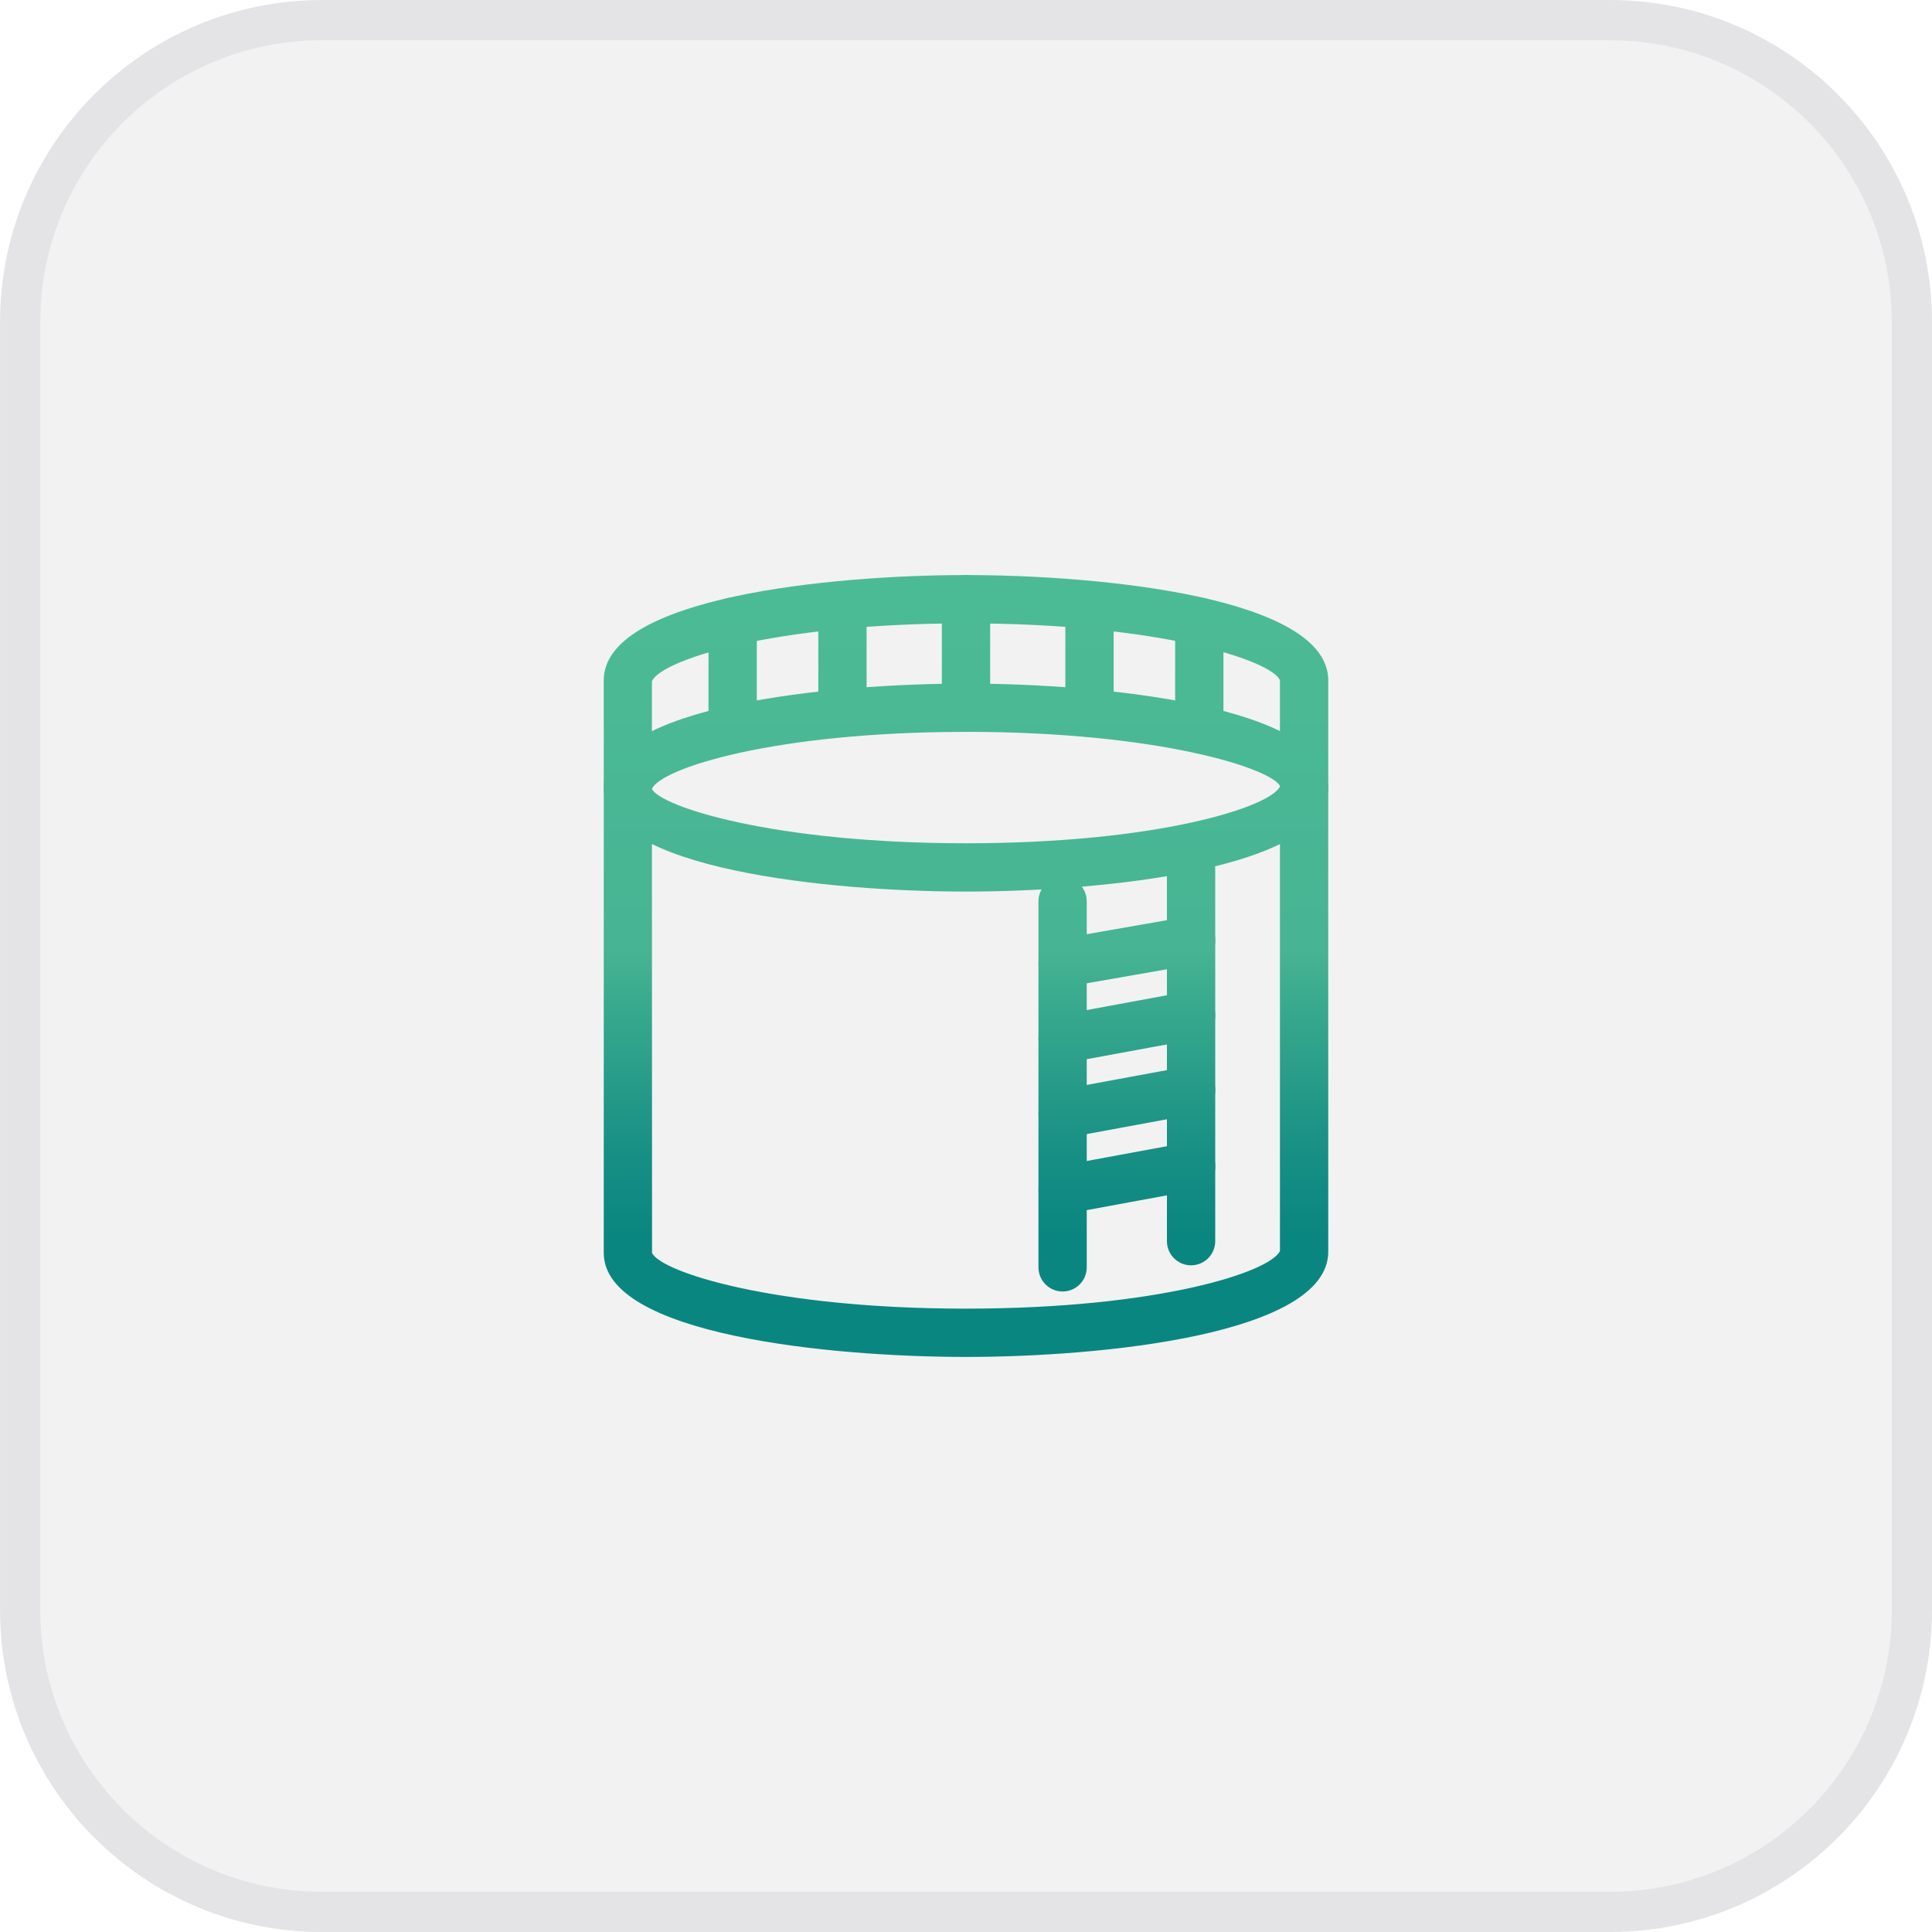
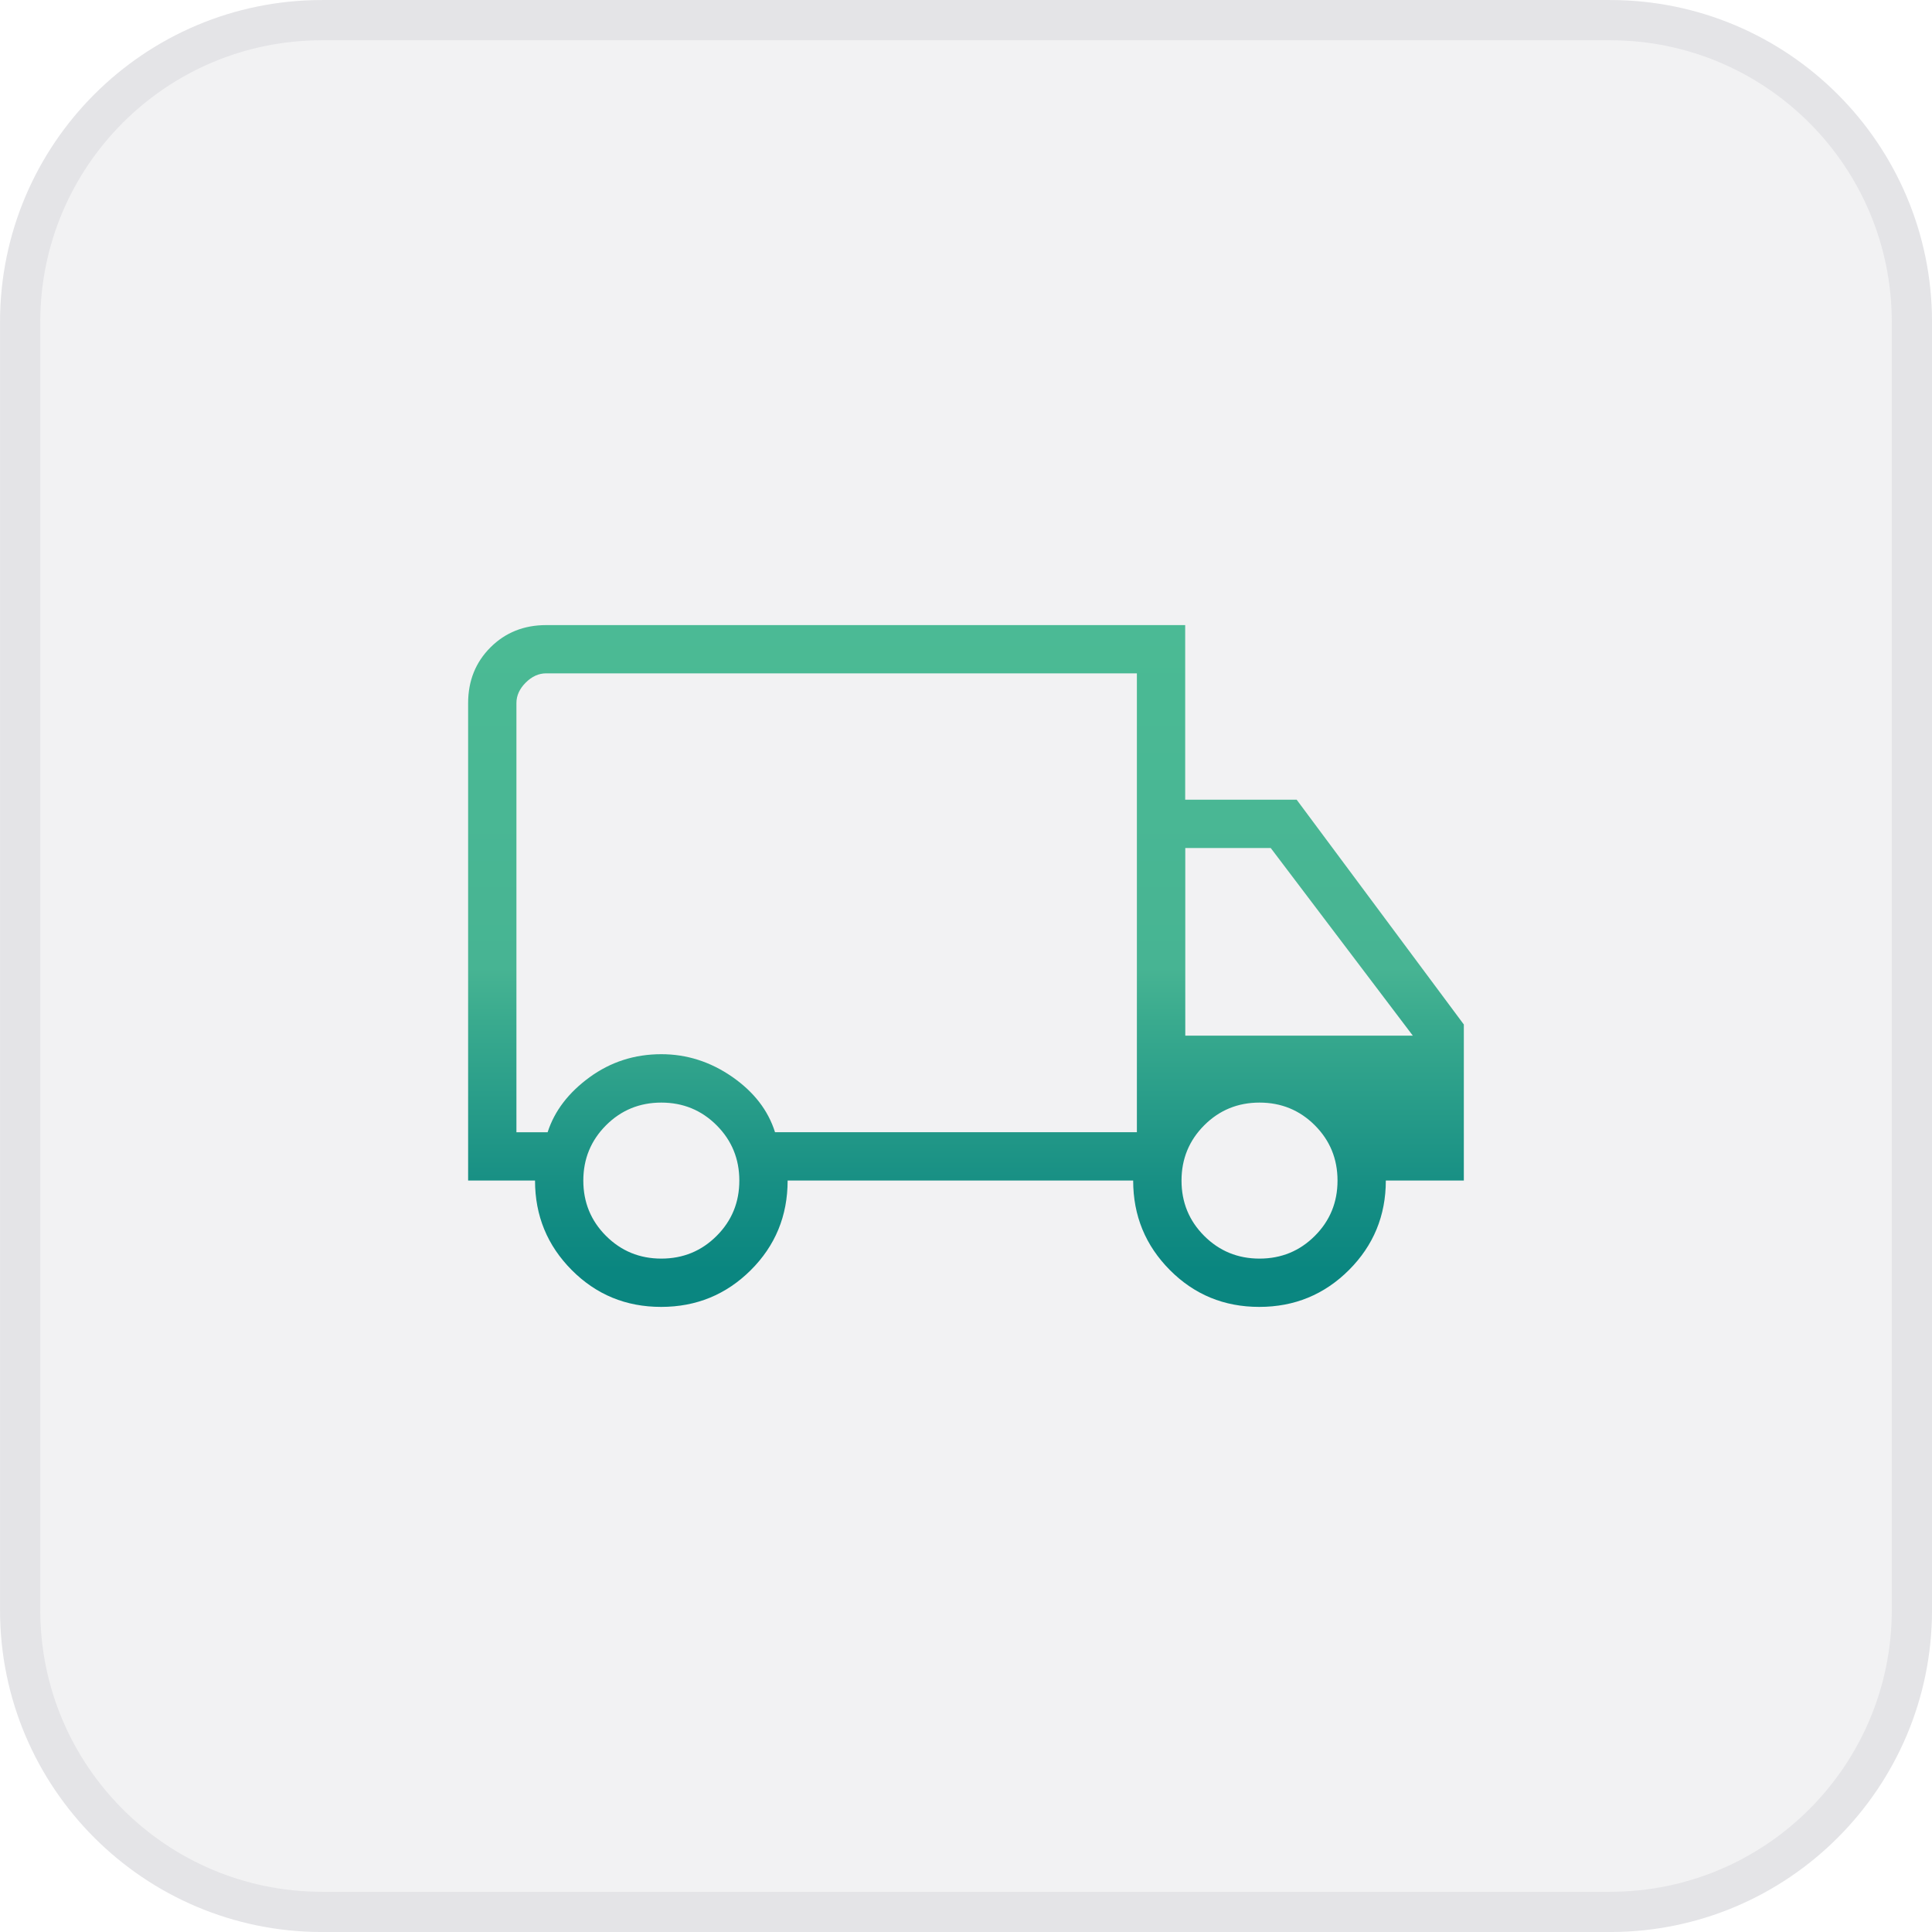
- <svg xmlns="http://www.w3.org/2000/svg" xmlns:xlink="http://www.w3.org/1999/xlink" id="Layer_1" data-name="Layer 1" viewBox="0 0 40 40">
+ <svg xmlns="http://www.w3.org/2000/svg" id="Layer_1" data-name="Layer 1" viewBox="0 0 40 40">
  <defs>
    <style>
      .cls-1 {
-         fill: url(#linear-gradient-2);
-       }
- 
-       .cls-2 {
-         fill: url(#linear-gradient-10);
-       }
- 
-       .cls-3 {
-         fill: url(#linear-gradient-4);
-       }
- 
-       .cls-4 {
        fill: none;
        stroke: #e4e4e7;
        stroke-width: .833px;
      }

-       .cls-5 {
-         fill: url(#linear-gradient-3);
-       }
- 
-       .cls-6 {
-         fill: url(#linear-gradient-5);
-       }
- 
-       .cls-7 {
-         fill: url(#linear-gradient-8);
-       }
- 
-       .cls-8 {
+       .cls-2 {
        fill: #f2f2f3;
      }

-       .cls-9 {
-         fill: url(#linear-gradient-7);
-       }
- 
-       .cls-10 {
-         fill: url(#linear-gradient-9);
-       }
- 
-       .cls-11 {
-         fill: url(#linear-gradient-11);
-       }
- 
-       .cls-12 {
-         fill: url(#linear-gradient-6);
-       }
- 
-       .cls-13 {
+       .cls-3 {
        fill: url(#linear-gradient);
      }
    </style>
-     <linearGradient id="linear-gradient" x1="20" y1="11.303" x2="20" y2="25.59" gradientUnits="userSpaceOnUse">
+     <linearGradient id="linear-gradient" x1="20" y1="11.149" x2="20" y2="26.317" gradientUnits="userSpaceOnUse">
      <stop offset="0" stop-color="#4cbc95" />
      <stop offset=".586" stop-color="#47b493" />
      <stop offset=".66" stop-color="#39aa8e" />
      <stop offset=".881" stop-color="#178f84" />
      <stop offset="1" stop-color="#0a8680" />
    </linearGradient>
-     <linearGradient id="linear-gradient-2" x1="17.442" x2="17.442" xlink:href="#linear-gradient" />
-     <linearGradient id="linear-gradient-3" x1="22.557" y1="11.303" x2="22.557" y2="25.59" xlink:href="#linear-gradient" />
-     <linearGradient id="linear-gradient-4" x1="15.169" x2="15.169" y2="25.59" xlink:href="#linear-gradient" />
-     <linearGradient id="linear-gradient-5" x1="24.83" y1="11.303" x2="24.83" y2="25.59" xlink:href="#linear-gradient" />
-     <linearGradient id="linear-gradient-6" x1="24.66" y1="11.303" x2="24.66" y2="25.59" xlink:href="#linear-gradient" />
-     <linearGradient id="linear-gradient-7" x1="22" y1="11.303" x2="22" y2="25.59" xlink:href="#linear-gradient" />
-     <linearGradient id="linear-gradient-8" x1="23.33" y1="11.303" x2="23.33" y2="25.59" xlink:href="#linear-gradient" />
-     <linearGradient id="linear-gradient-9" x1="23.33" y1="11.303" x2="23.33" y2="25.59" xlink:href="#linear-gradient" />
-     <linearGradient id="linear-gradient-10" x1="23.33" y1="11.303" x2="23.33" y2="25.59" xlink:href="#linear-gradient" />
-     <linearGradient id="linear-gradient-11" x1="23.33" y1="11.303" x2="23.33" y2="25.59" xlink:href="#linear-gradient" />
  </defs>
-   <rect class="cls-8" x=".417" y=".417" width="39.167" height="39.167" rx="6.25" ry="6.25" />
-   <rect class="cls-4" x=".417" y=".417" width="39.167" height="39.167" rx="6.25" ry="6.25" />
-   <g>
-     <path class="cls-13" d="M20,18.459c-2.786,0-7.5-.454-7.5-2.153s4.714-2.153,7.5-2.153,7.5.454,7.5,2.153-4.714,2.153-7.5,2.153ZM20,15.153c-3.989,0-6.32.757-6.504,1.181.184.367,2.515,1.125,6.504,1.125s6.32-.758,6.504-1.182c-.184-.367-2.516-1.125-6.504-1.125Z" />
-     <path class="cls-13" d="M20,28.094c-2.786,0-7.5-.453-7.5-2.153v-11.856c0-1.72,4.714-2.179,7.5-2.179s7.5.459,7.5,2.179v11.83c0,1.72-4.714,2.179-7.5,2.179ZM20,12.906c-4.013,0-6.333.77-6.503,1.201l.003,11.834c.185.394,2.52,1.153,6.5,1.153s6.305-.761,6.5-1.194v-11.815c-.167-.409-2.487-1.179-6.5-1.179Z" />
-     <path class="cls-13" d="M20,15.153c-.276,0-.5-.224-.5-.5v-2.247c0-.276.224-.5.5-.5s.5.224.5.5v2.247c0,.276-.224.5-.5.5Z" />
-     <path class="cls-1" d="M17.442,15.256c-.276,0-.5-.224-.5-.5v-2.092c0-.276.224-.5.5-.5s.5.224.5.5v2.092c0,.276-.224.5-.5.5Z" />
-     <path class="cls-5" d="M22.557,15.256c-.276,0-.5-.224-.5-.5v-2.092c0-.276.224-.5.5-.5s.5.224.5.5v2.092c0,.276-.224.5-.5.5Z" />
-     <path class="cls-3" d="M15.169,15.592c-.276,0-.5-.224-.5-.5v-2.221c0-.276.224-.5.5-.5s.5.224.5.5v2.221c0,.276-.224.5-.5.5Z" />
-     <path class="cls-6" d="M24.83,15.592c-.276,0-.5-.224-.5-.5v-2.221c0-.276.224-.5.5-.5s.5.224.5.5v2.221c0,.276-.224.5-.5.5Z" />
-     <path class="cls-12" d="M24.66,26.197c-.276,0-.5-.224-.5-.5v-7.697c0-.276.224-.5.5-.5s.5.224.5.5v7.697c0,.276-.224.5-.5.5Z" />
-     <path class="cls-9" d="M22,26.739c-.276,0-.5-.224-.5-.5v-7.579c0-.276.224-.5.5-.5s.5.224.5.5v7.579c0,.276-.224.5-.5.5Z" />
-     <path class="cls-7" d="M22,20.437c-.238,0-.45-.171-.492-.414-.047-.272.135-.531.407-.579l2.66-.465c.272-.044.531.135.579.407.047.272-.135.531-.407.579l-2.66.465c-.029.005-.058.007-.086.007Z" />
-     <path class="cls-10" d="M22,22.013c-.236,0-.447-.168-.491-.409-.05-.271.129-.532.401-.583l2.66-.491c.278-.049.533.13.583.401.05.271-.129.532-.401.583l-2.66.491c-.031.006-.062.008-.091.008Z" />
-     <path class="cls-2" d="M22,23.563c-.236,0-.447-.168-.491-.409-.05-.271.129-.532.401-.583l2.66-.491c.278-.052.533.13.583.401.05.271-.129.532-.401.583l-2.66.491c-.031.006-.062.008-.091.008Z" />
-     <path class="cls-11" d="M22,25.138c-.237,0-.447-.168-.491-.409-.05-.271.129-.532.401-.583l2.66-.491c.273-.052.533.13.583.401.05.271-.129.532-.401.583l-2.66.491c-.031.006-.062.008-.091.008Z" />
-   </g>
+   <rect class="cls-2" x=".417" y=".417" width="39.167" height="39.167" rx="6.25" ry="6.25" />
+   <rect class="cls-1" x=".417" y=".417" width="39.167" height="39.167" rx="6.25" ry="6.25" />
+   <path class="cls-3" d="M13.688,27.058c-.728,0-1.345-.254-1.851-.763-.506-.509-.76-1.126-.76-1.853h-1.385v-9.885c0-.46.154-.845.462-1.153.308-.308.693-.462,1.153-.462h13.231v3.615h2.308l3.461,4.654v3.231h-1.615c0,.726-.255,1.344-.764,1.853-.509.508-1.128.763-1.856.763s-1.345-.254-1.851-.763c-.506-.509-.76-1.126-.76-1.853h-7.154c0,.731-.255,1.349-.764,1.856-.509.506-1.128.76-1.856.76ZM13.692,26.058c.45,0,.832-.157,1.145-.47.314-.314.47-.695.47-1.145s-.157-.832-.47-1.145c-.313-.313-.695-.47-1.145-.47s-.832.157-1.145.47c-.313.314-.47.695-.47,1.145s.157.832.47,1.145c.314.313.695.47,1.145.47ZM10.692,23.442h.646c.142-.441.432-.82.869-1.139.437-.318.932-.477,1.485-.477.527,0,1.015.156,1.465.467.45.312.746.694.889,1.148h7.492v-9.5h-12.231c-.154,0-.295.064-.423.192-.128.128-.192.269-.192.423v8.885ZM26.077,26.058c.45,0,.832-.157,1.145-.47s.47-.695.47-1.145-.157-.832-.47-1.145-.695-.47-1.145-.47-.832.157-1.145.47c-.313.314-.47.695-.47,1.145s.157.832.47,1.145c.313.313.695.47,1.145.47ZM24.539,21.442h4.712l-2.942-3.885h-1.769v3.885Z" />
</svg>
